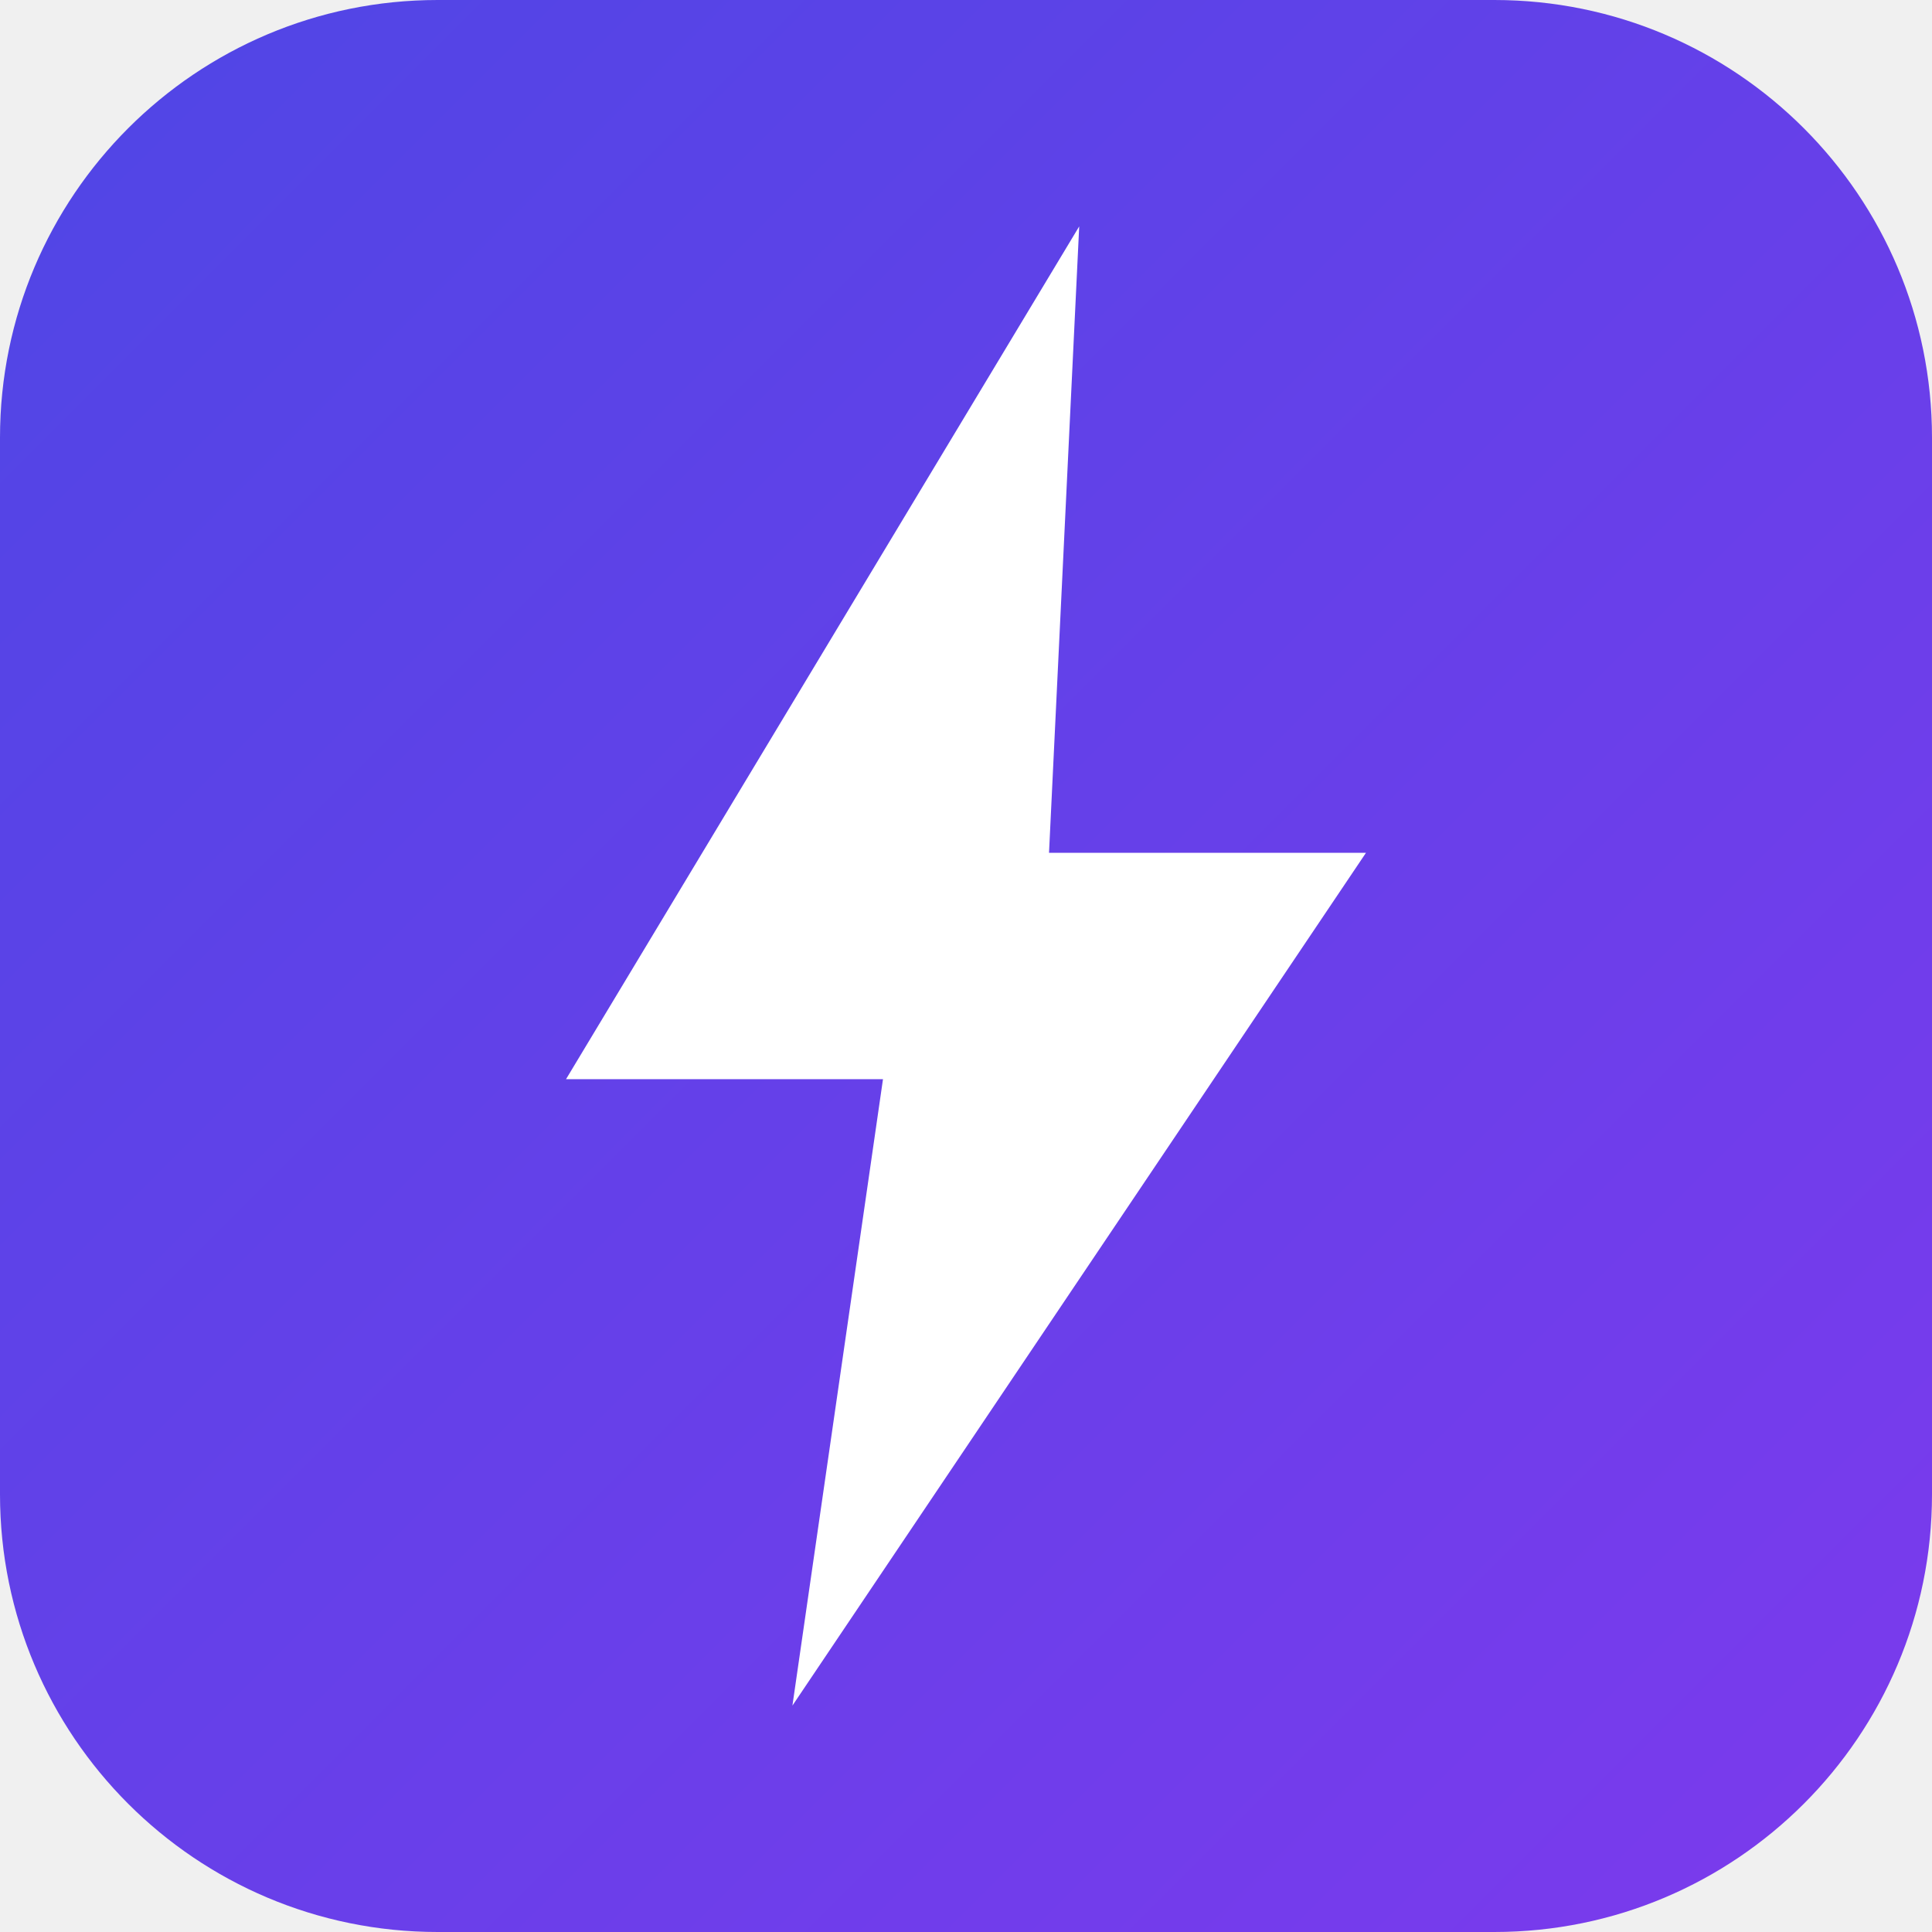
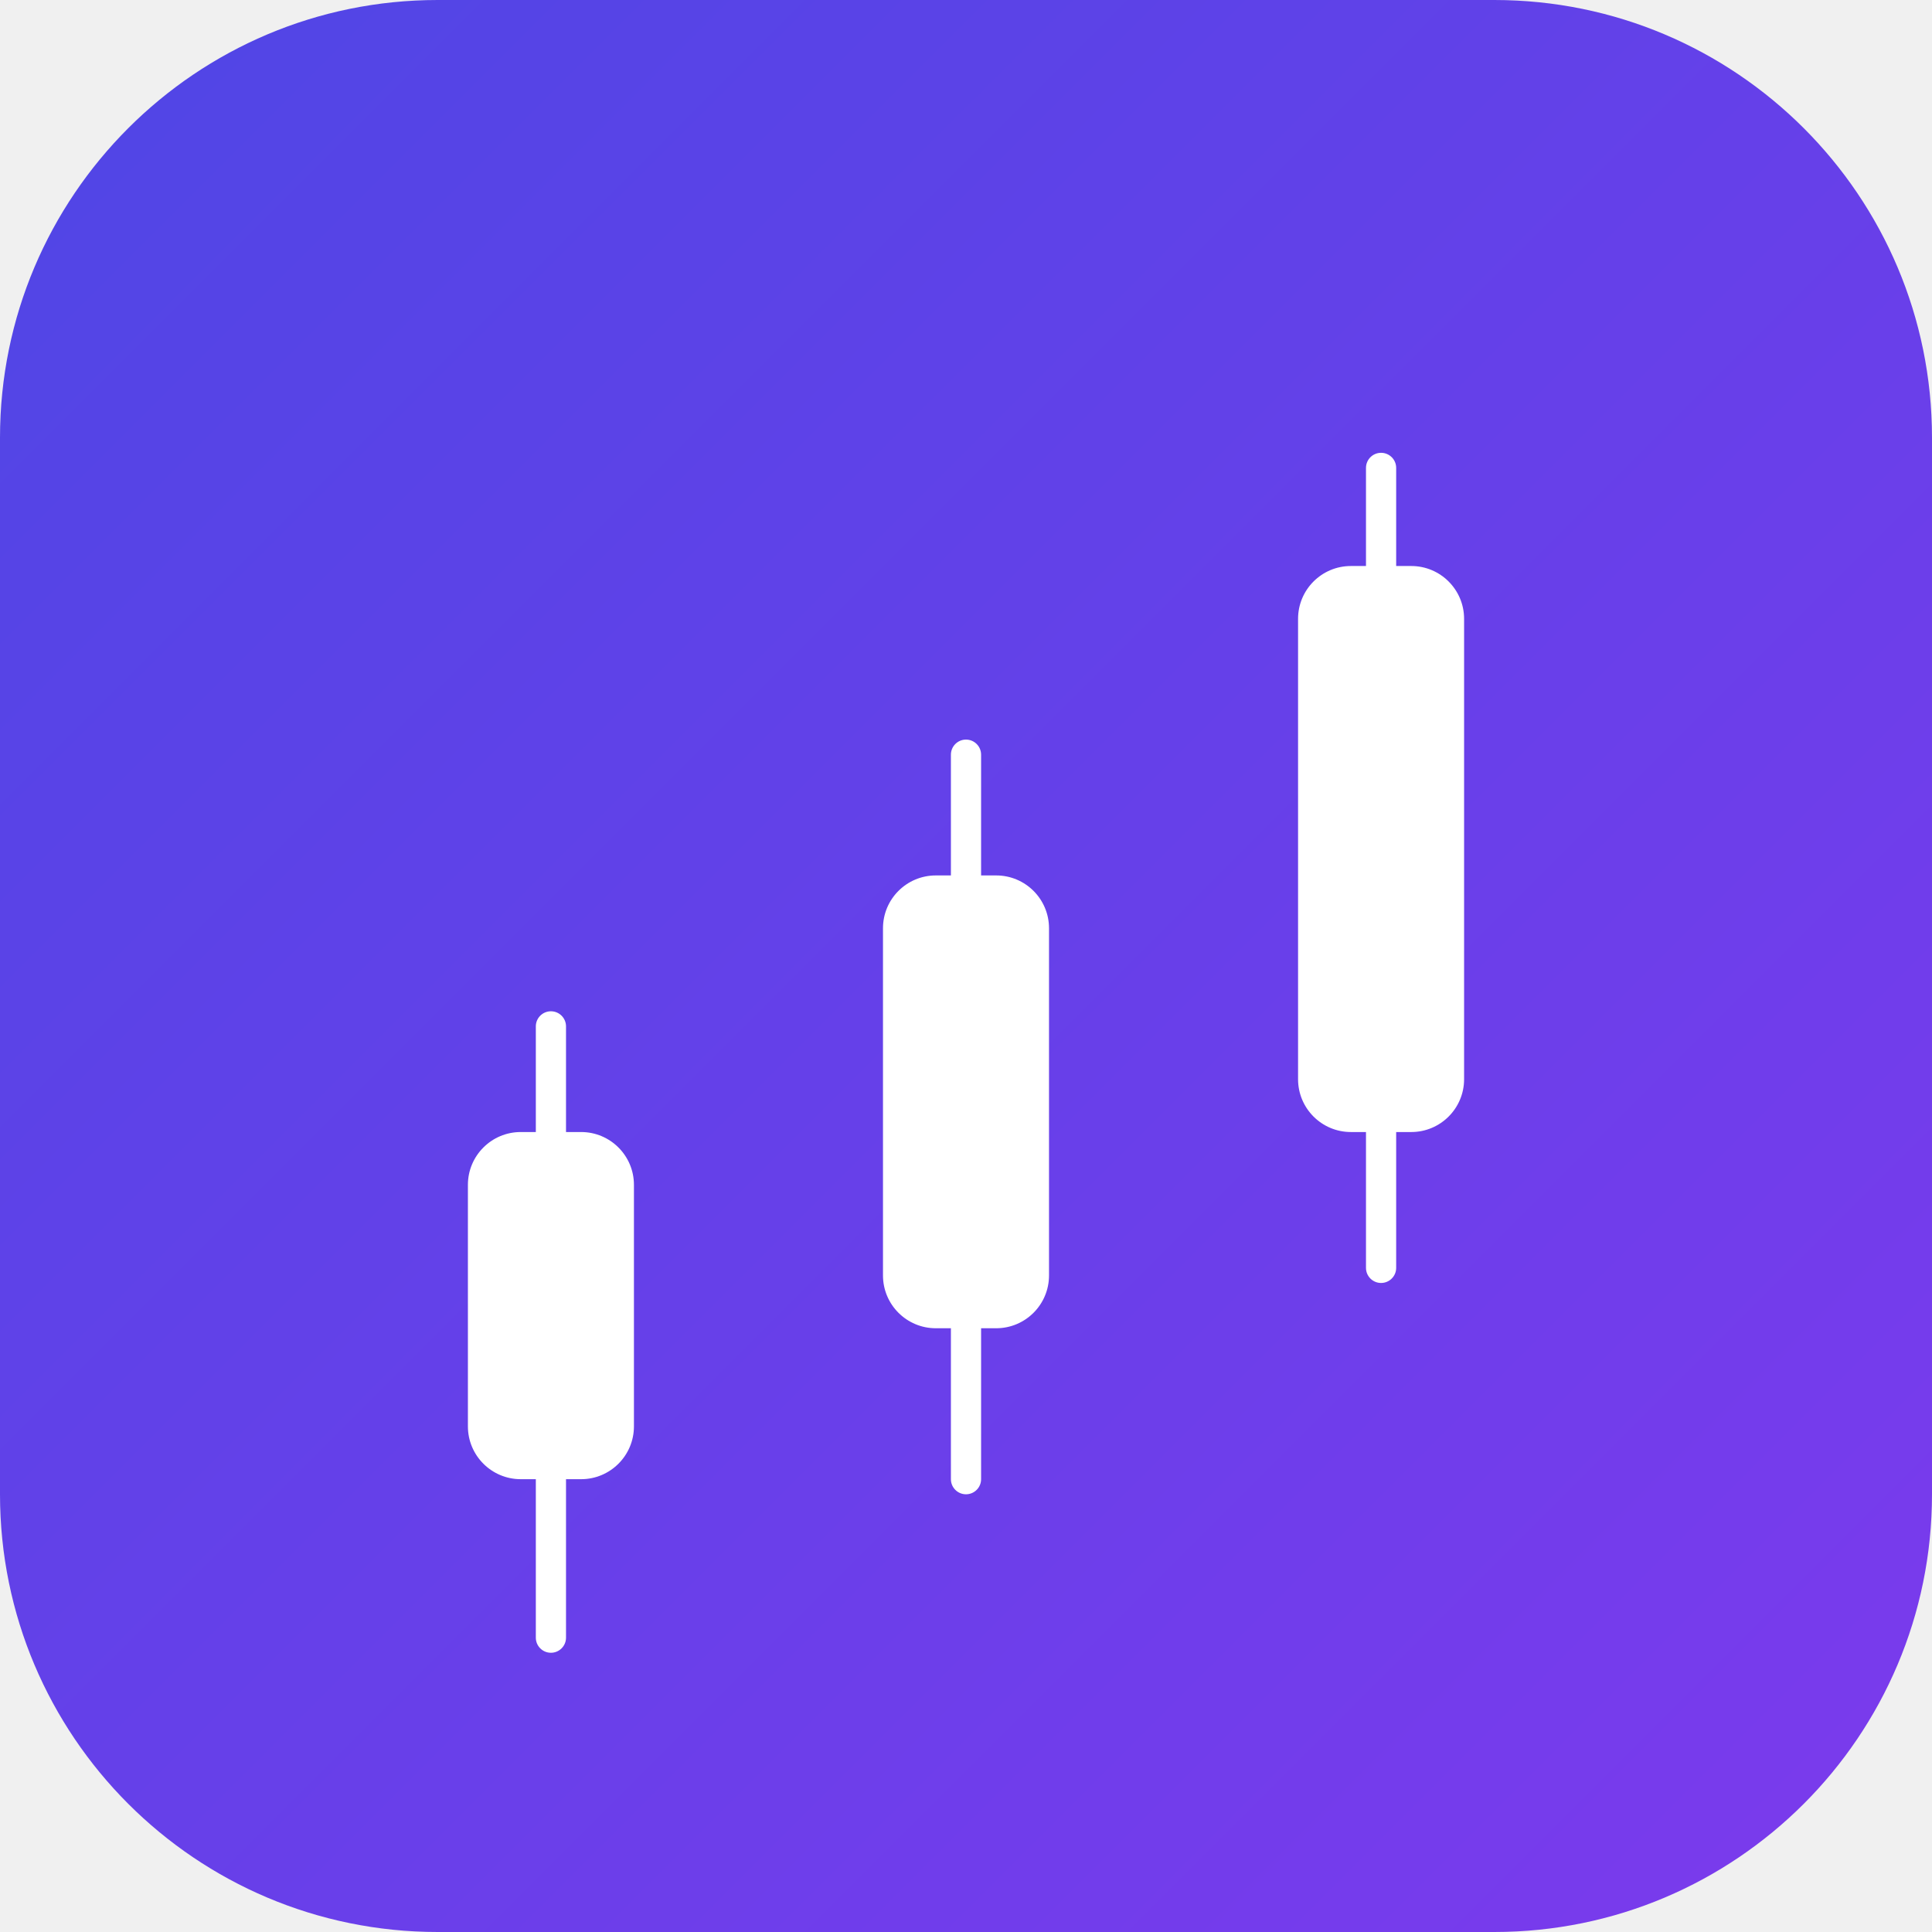
<svg xmlns="http://www.w3.org/2000/svg" width="512" height="512" viewBox="0 0 512 512" fill="none">
  <defs>
    <linearGradient id="vt" x1="0" y1="0" x2="512" y2="512" gradientUnits="userSpaceOnUse">
      <stop stop-color="#4f46e5" />
      <stop offset="1" stop-color="#7c3aed" />
    </linearGradient>
  </defs>
  <rect width="512" height="512" rx="116" fill="url(#vt)" />
-   <path d="M286 60 150 286h84l-24 166 152-226h-84z" fill="#ffffff" />
+   <g fill="#ffffff">
+     <rect x="124" y="300" width="44" height="92" rx="14" />
+     <rect x="142" y="268" width="8" height="170" rx="4" />
+     <rect x="234" y="232" width="44" height="120" rx="14" />
+     <rect x="252" y="196" width="8" height="200" rx="4" />
+     <rect x="344" y="150" width="44" height="150" rx="14" />
+     <rect x="362" y="120" width="8" height="220" rx="4" />
+   </g>
</svg>
